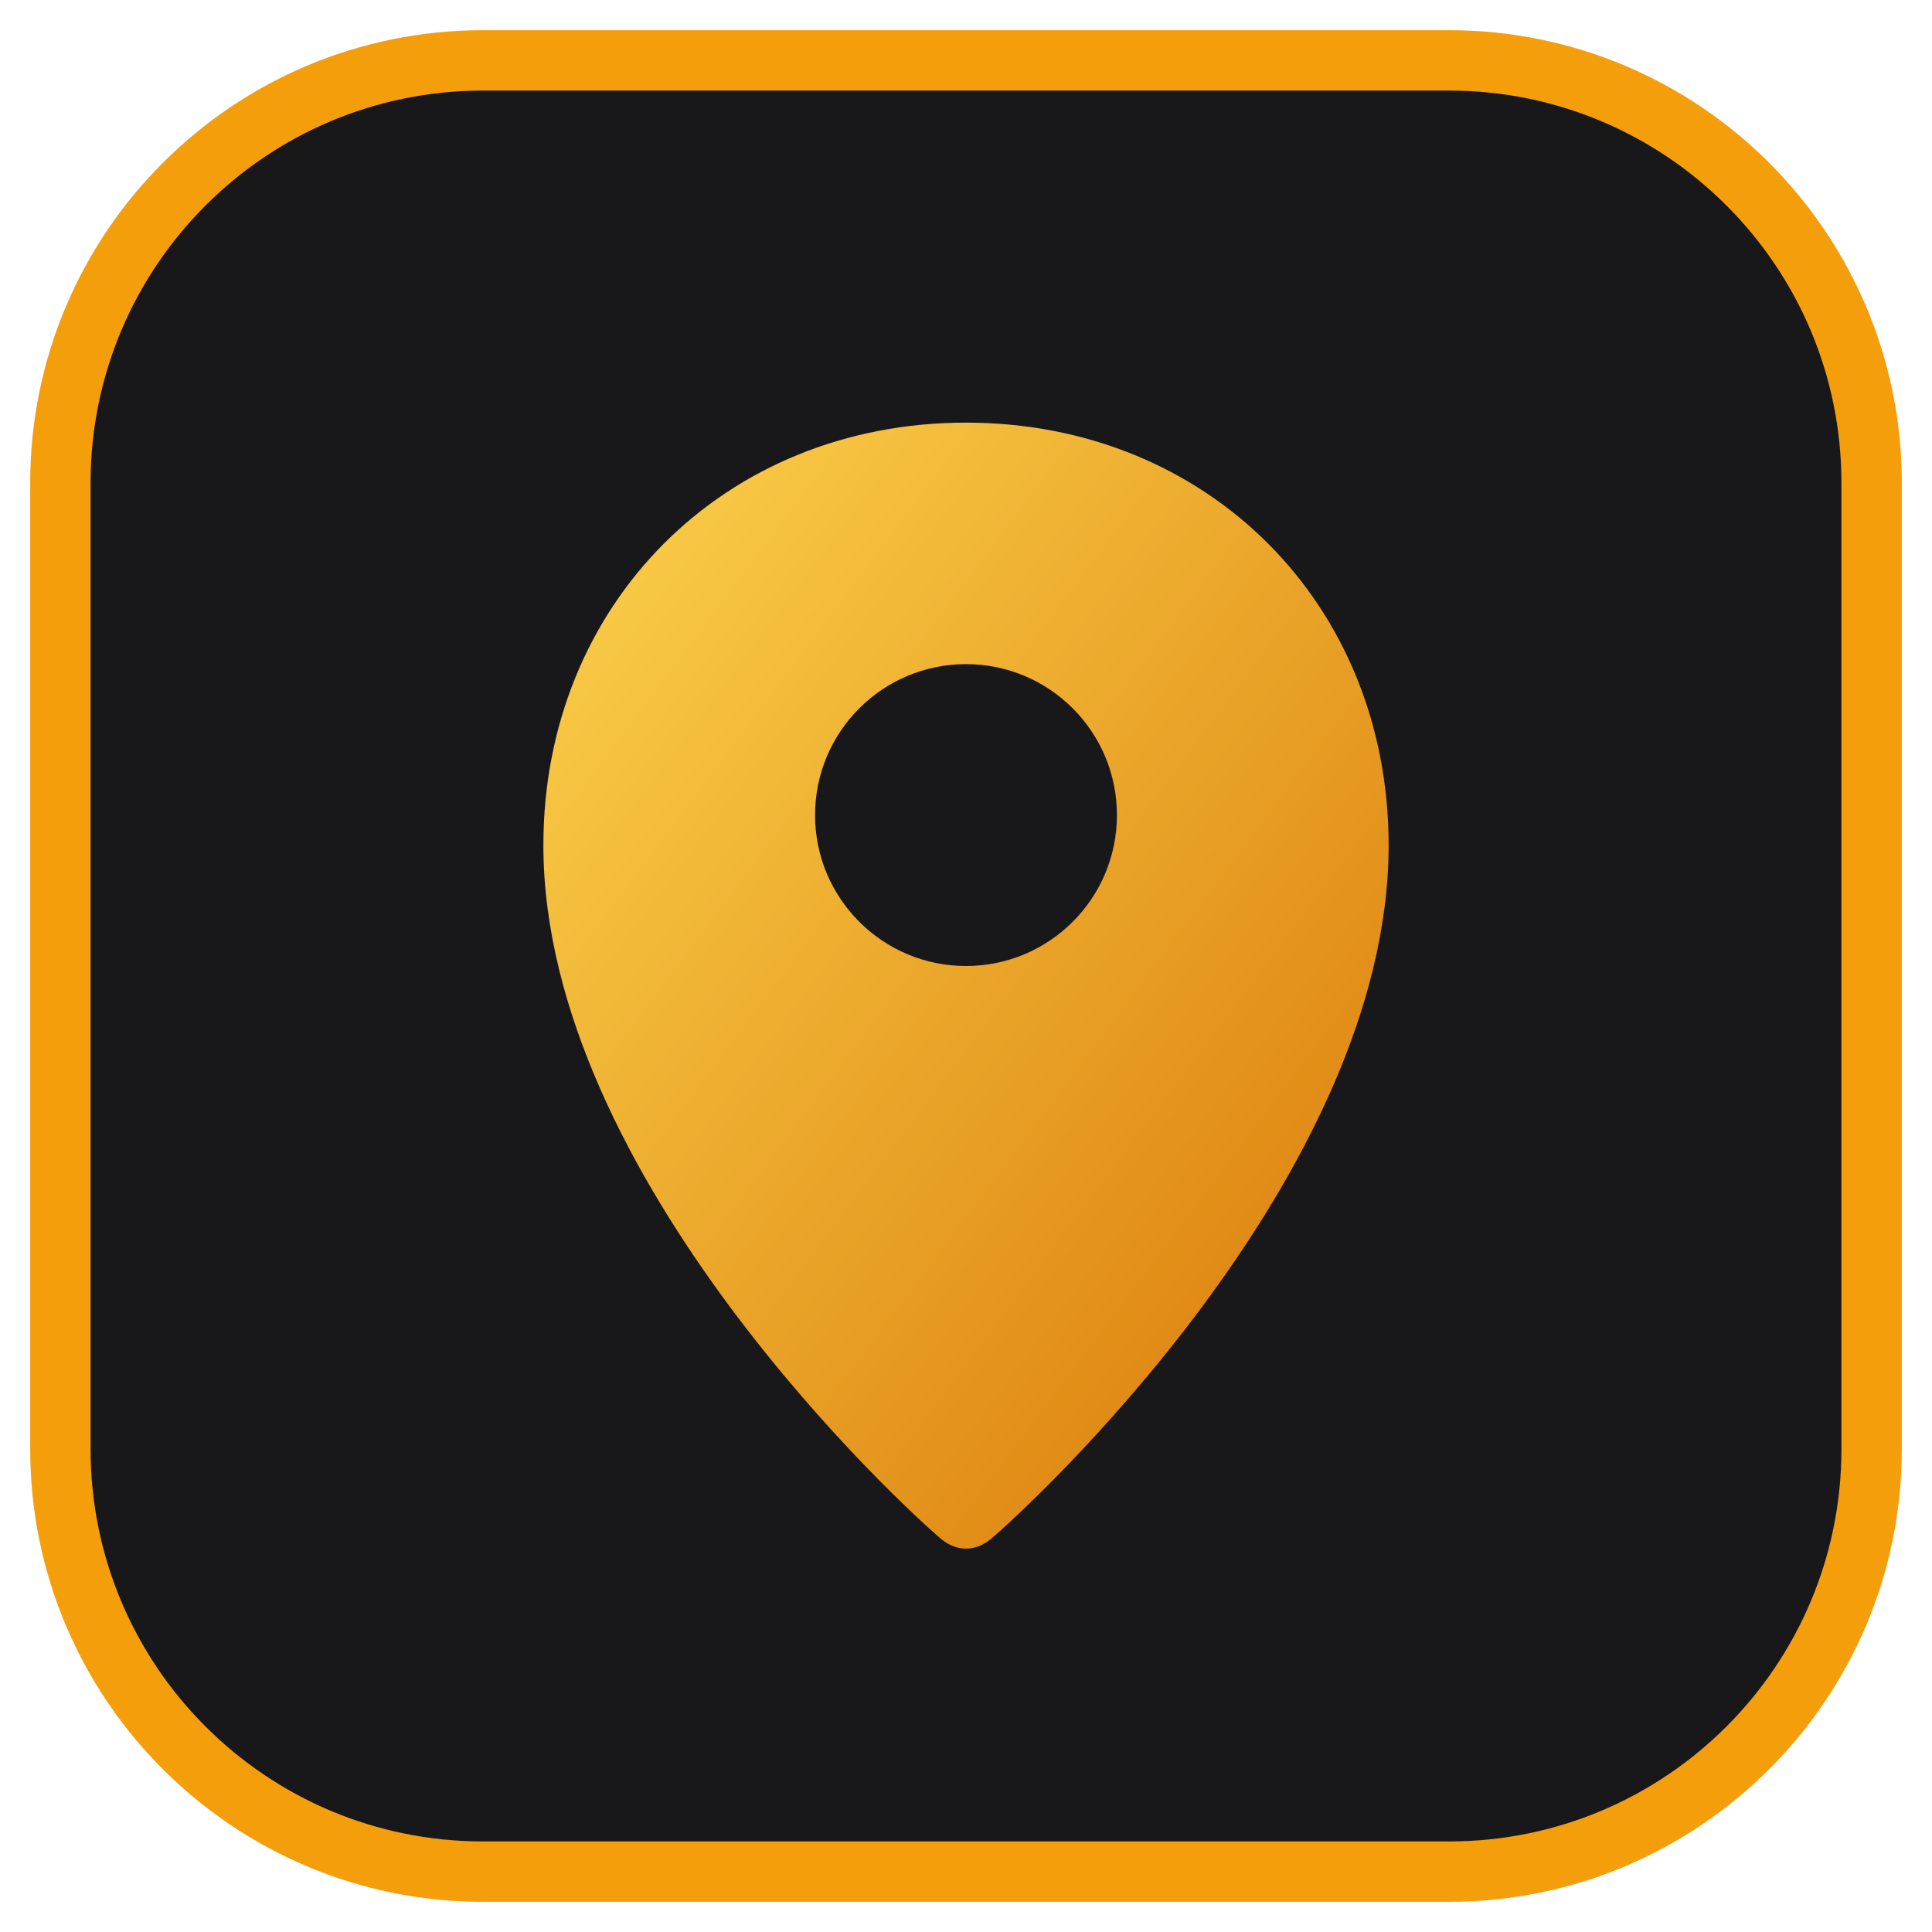
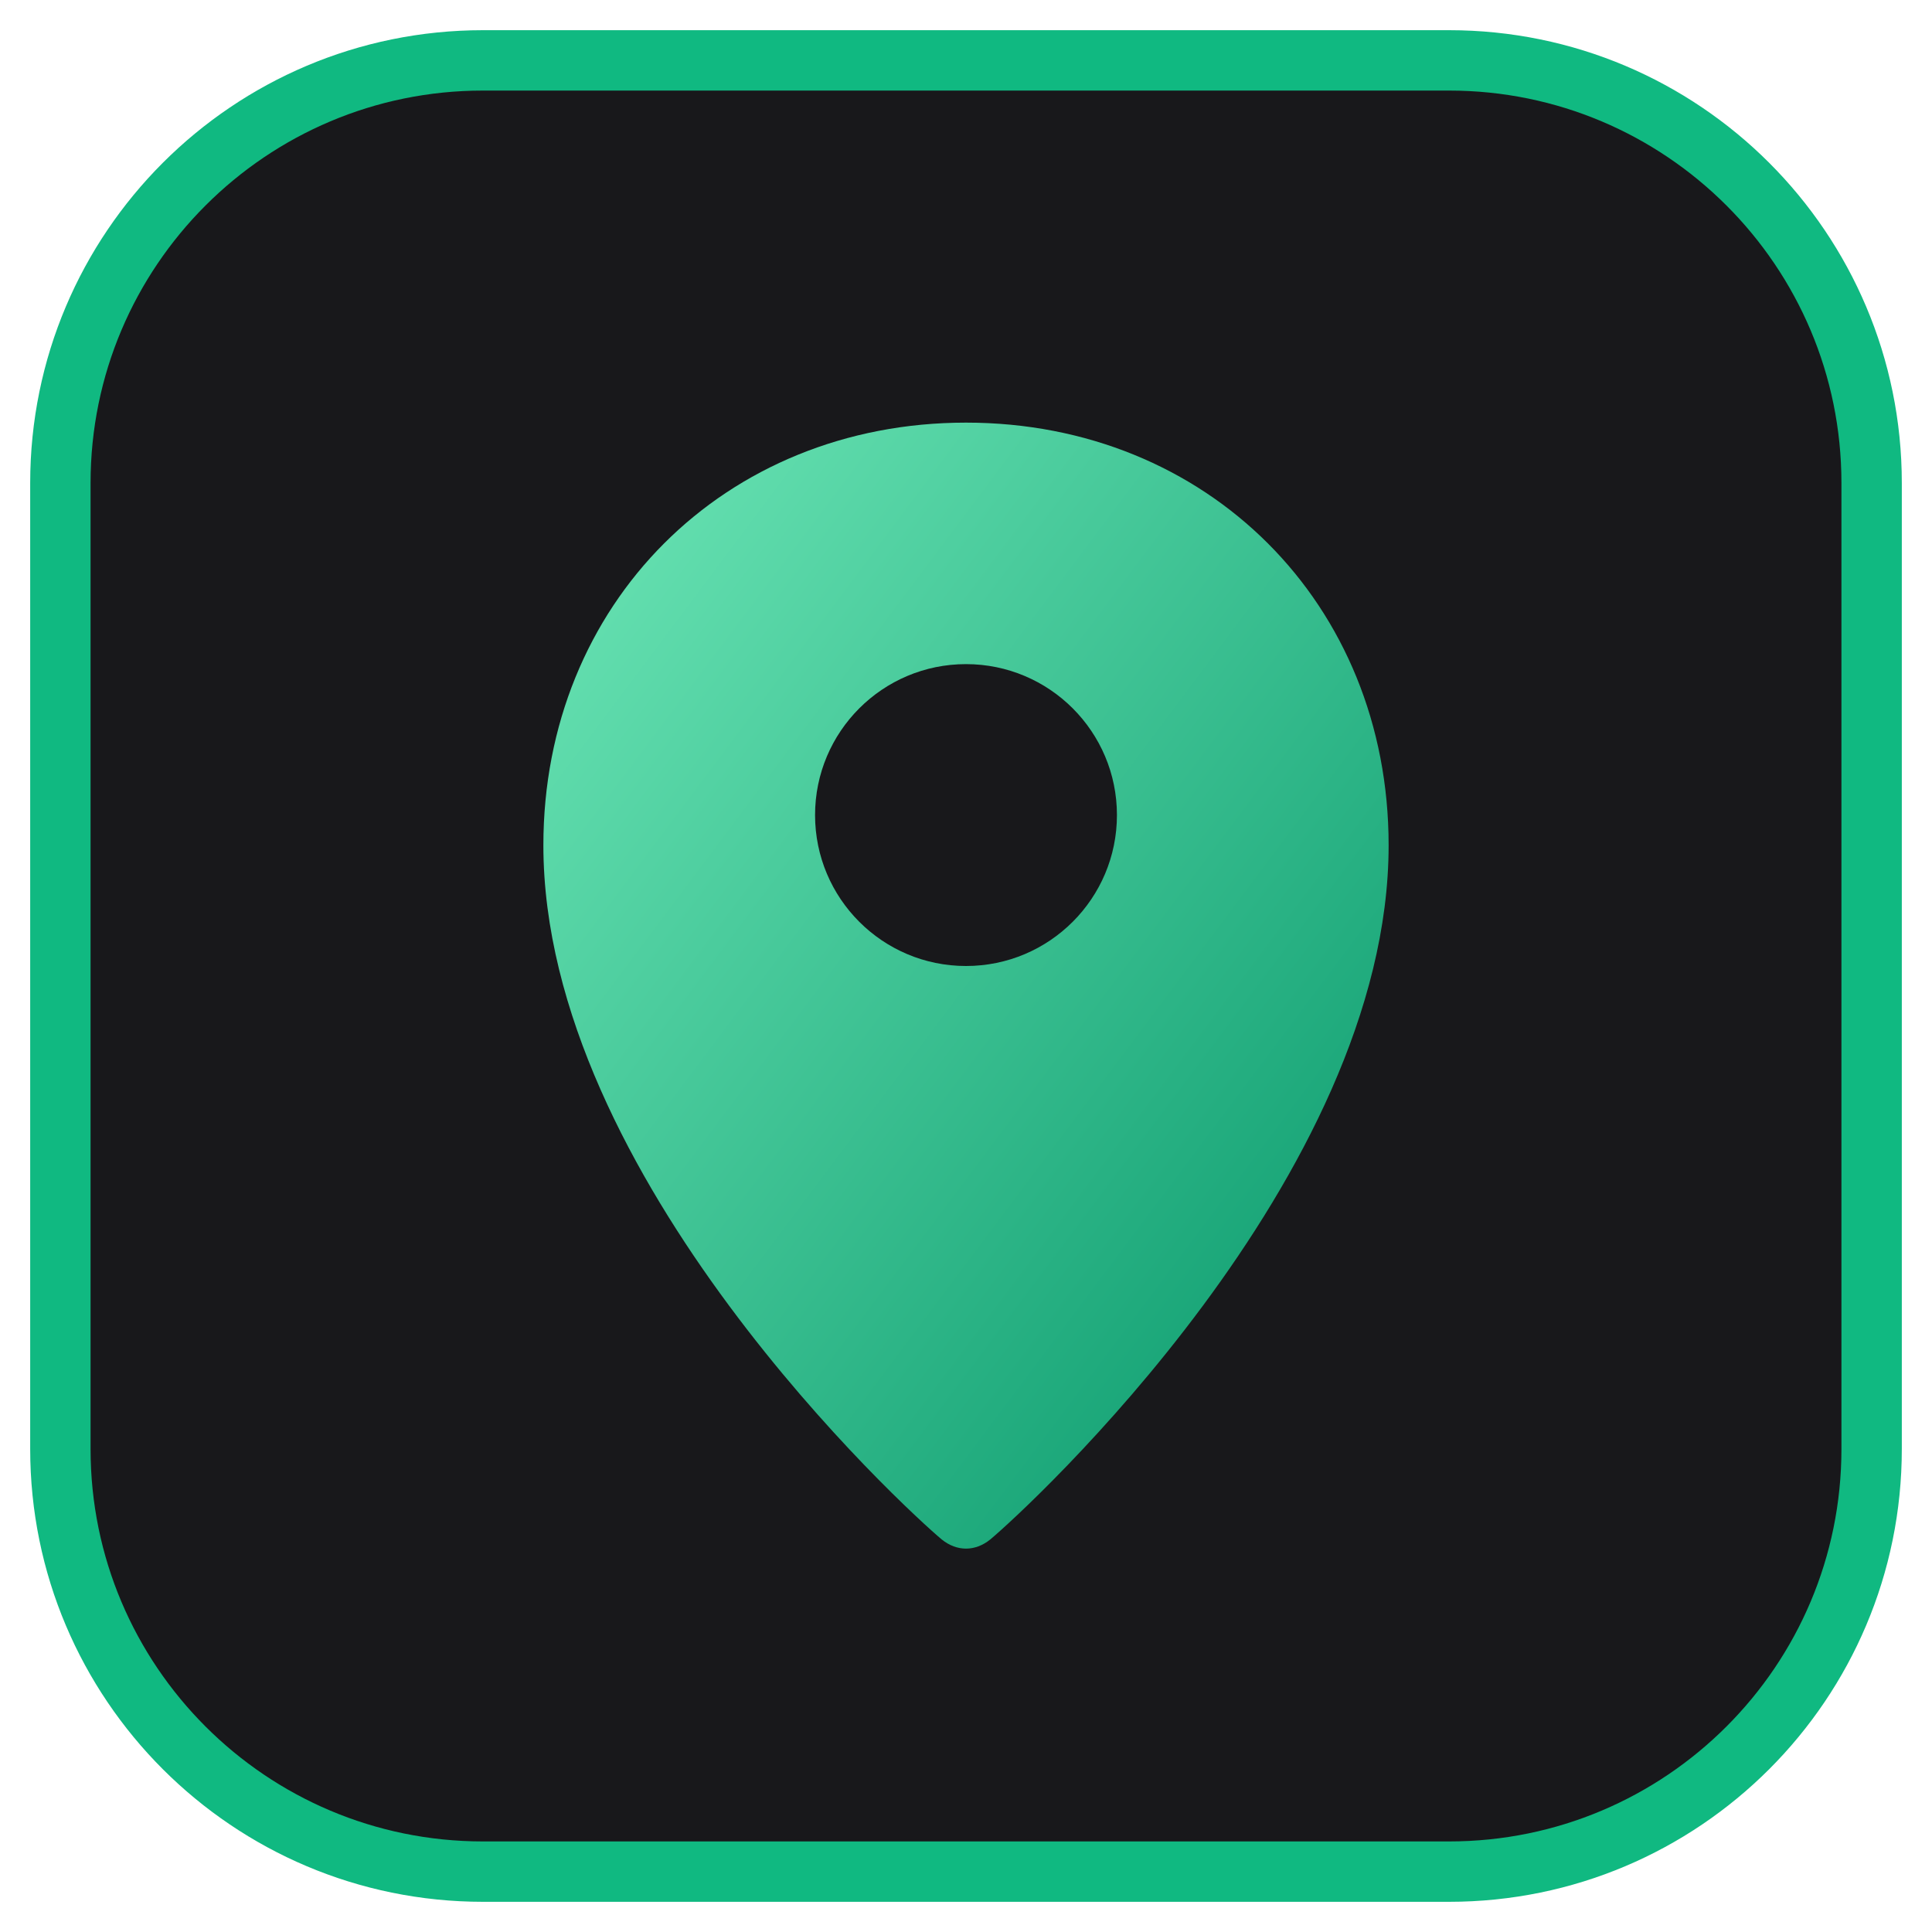
<svg xmlns="http://www.w3.org/2000/svg" viewBox="0 0 64 64" width="100%" height="100%">
  <defs>
    <linearGradient id="favGrad" x1="0%" y1="0%" x2="100%" y2="100%">
-       <stop offset="0%" stop-color="#FCD34D" />
-       <stop offset="100%" stop-color="#D97706" />
+       <stop offset="0%" stop-color="#6EE7B7" />
+       <stop offset="100%" stop-color="#059669" />
    </linearGradient>
  </defs>
-   <rect x="2" y="2" width="60" height="60" rx="14" fill="#18181B" stroke="#F59E0B" stroke-width="2" />
+   <rect x="2" y="2" width="60" height="60" rx="14" fill="#18181B" stroke="#10B981" stroke-width="2" />
  <path d="M32 14 C24 14 18 20 18 28 C18 39 30 50 31.2 51 C31.7 51.4 32.3 51.4 32.8 51 C34 50 46 39 46 28 C46 20 40 14 32 14 Z" fill="url(#favGrad)" />
  <circle cx="32" cy="27" r="5" fill="#18181B" />
</svg>
